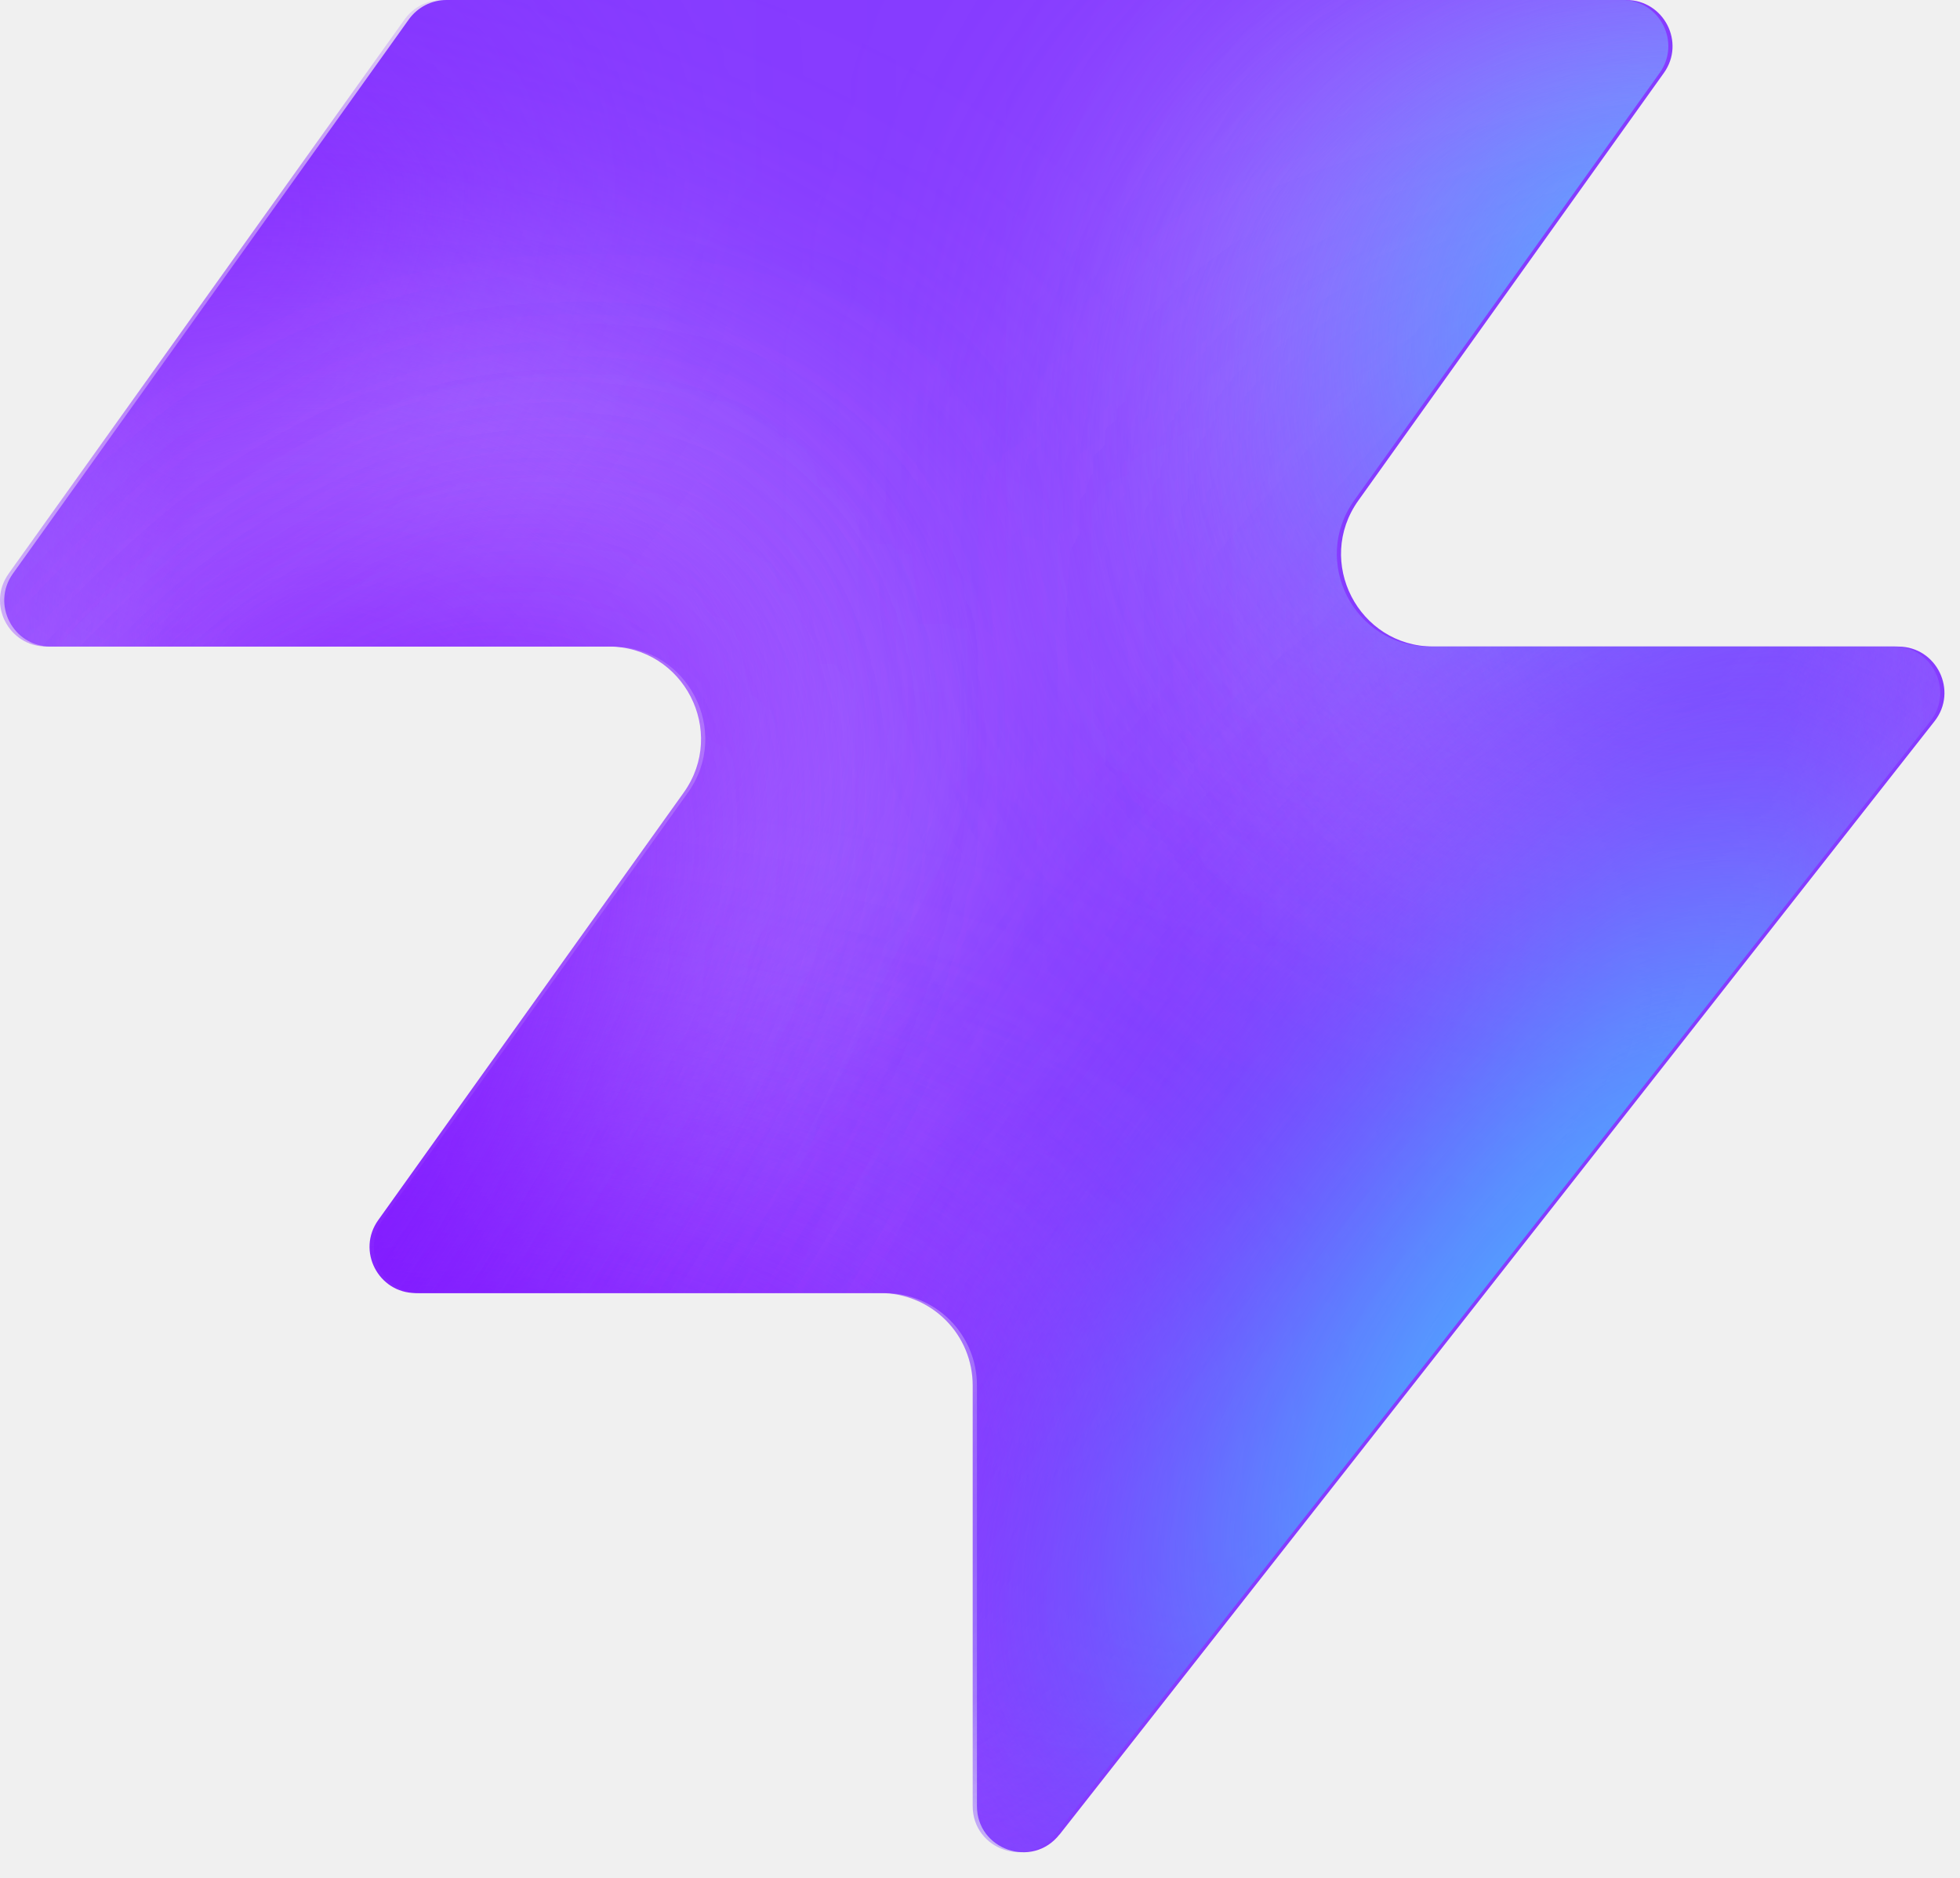
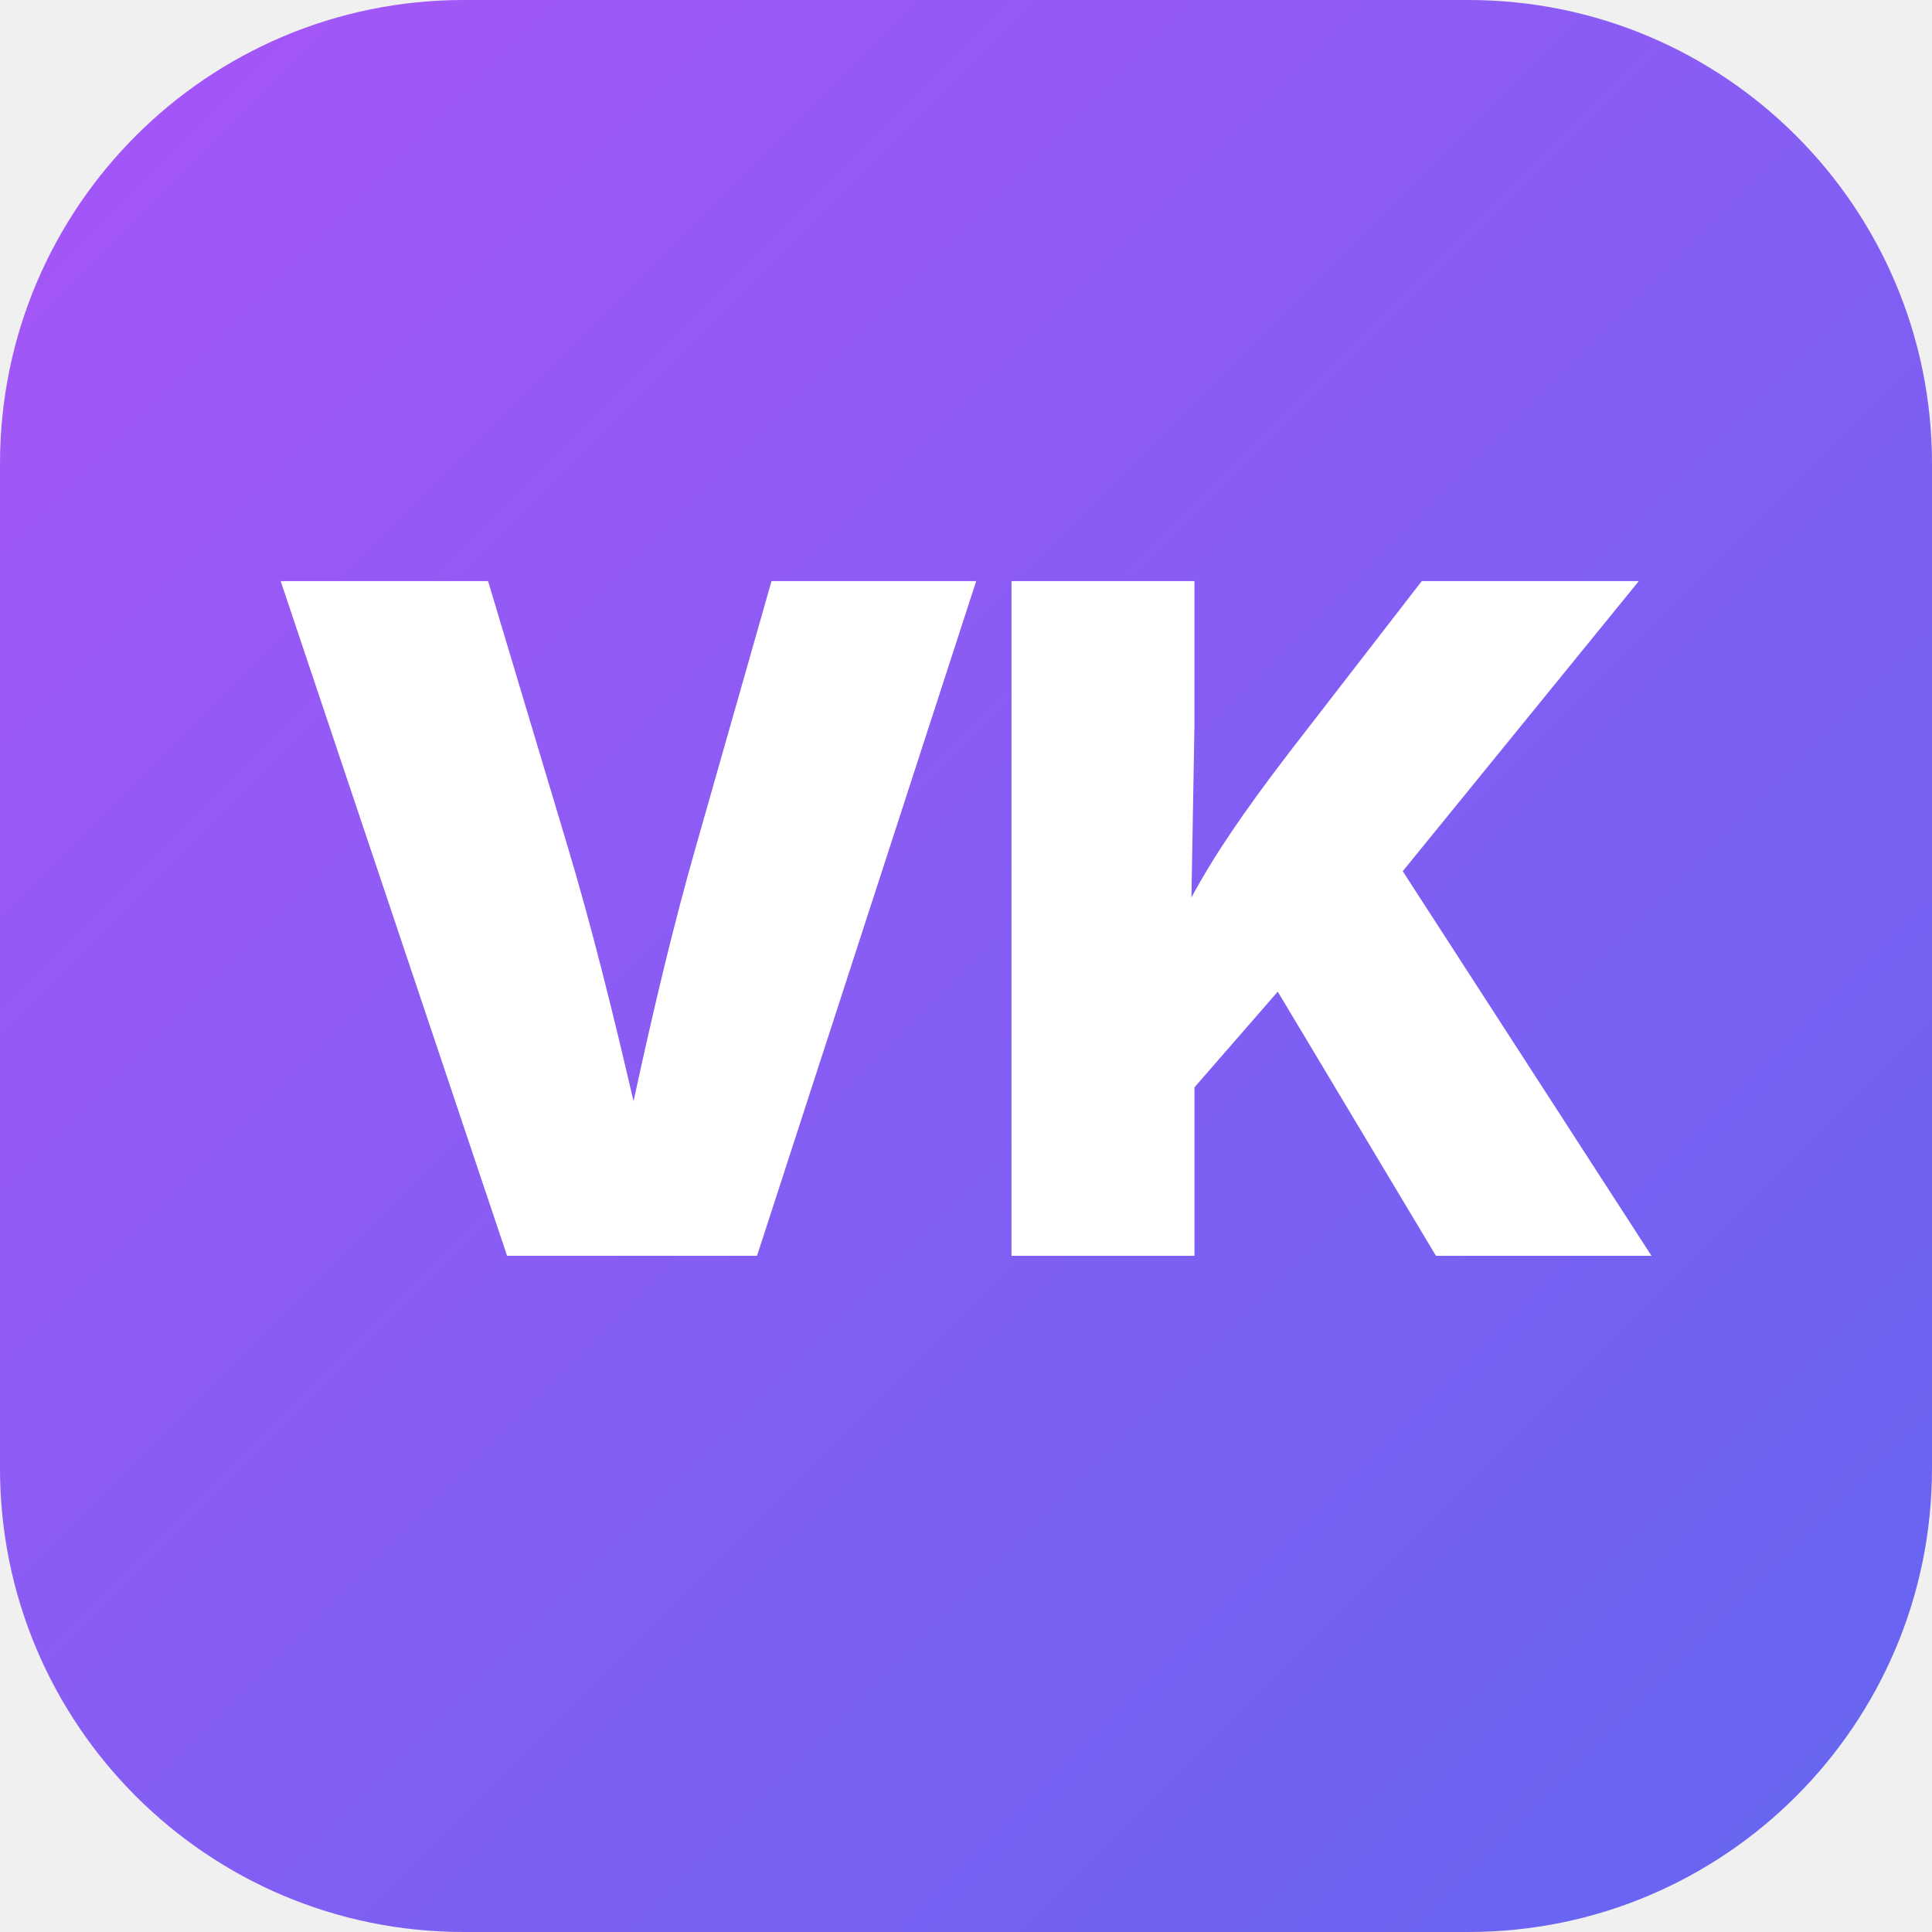
- <svg xmlns="http://www.w3.org/2000/svg" width="48" height="46" fill="none" viewBox="0 0 48 46">
-   <path fill="#863bff" d="M25.946 44.938c-.664.845-2.021.375-2.021-.698V33.937a2.26 2.26 0 0 0-2.262-2.262H10.287c-.92 0-1.456-1.04-.92-1.788l7.48-10.471c1.07-1.497 0-3.578-1.842-3.578H1.237c-.92 0-1.456-1.04-.92-1.788L10.013.474c.214-.297.556-.474.92-.474h28.894c.92 0 1.456 1.04.92 1.788l-7.48 10.471c-1.07 1.498 0 3.579 1.842 3.579h11.377c.943 0 1.473 1.088.89 1.83L25.947 44.94z" style="fill:#863bff;fill:color(display-p3 .525 .23 1);fill-opacity:1" />
-   <mask id="a" width="48" height="46" x="0" y="0" maskUnits="userSpaceOnUse" style="mask-type:alpha">
-     <path fill="#000" d="M25.842 44.938c-.664.844-2.021.375-2.021-.698V33.937a2.26 2.26 0 0 0-2.262-2.262H10.183c-.92 0-1.456-1.04-.92-1.788l7.48-10.471c1.07-1.498 0-3.579-1.842-3.579H1.133c-.92 0-1.456-1.04-.92-1.787L9.91.473c.214-.297.556-.474.92-.474h28.894c.92 0 1.456 1.04.92 1.788l-7.48 10.471c-1.07 1.498 0 3.578 1.842 3.578h11.377c.943 0 1.473 1.088.89 1.832L25.843 44.94z" style="fill:#000;fill-opacity:1" />
-   </mask>
-   <g mask="url(#a)">
-     <g filter="url(#b)">
-       <ellipse cx="5.508" cy="14.704" fill="#ede6ff" rx="5.508" ry="14.704" style="fill:#ede6ff;fill:color(display-p3 .927 .903 1);fill-opacity:1" transform="matrix(.00324 1 1 -.00324 -4.47 31.516)" />
-     </g>
-     <g filter="url(#c)">
-       <ellipse cx="10.399" cy="29.851" fill="#ede6ff" rx="10.399" ry="29.851" style="fill:#ede6ff;fill:color(display-p3 .927 .903 1);fill-opacity:1" transform="matrix(.00324 1 1 -.00324 -39.328 7.883)" />
-     </g>
-     <g filter="url(#d)">
-       <ellipse cx="5.508" cy="30.487" fill="#7e14ff" rx="5.508" ry="30.487" style="fill:#7e14ff;fill:color(display-p3 .492 .077 1);fill-opacity:1" transform="rotate(89.814 -25.913 -14.639)scale(1 -1)" />
-     </g>
-     <g filter="url(#e)">
-       <ellipse cx="5.508" cy="30.599" fill="#7e14ff" rx="5.508" ry="30.599" style="fill:#7e14ff;fill:color(display-p3 .492 .077 1);fill-opacity:1" transform="rotate(89.814 -32.644 -3.334)scale(1 -1)" />
-     </g>
-     <g filter="url(#f)">
-       <ellipse cx="5.508" cy="30.599" fill="#7e14ff" rx="5.508" ry="30.599" style="fill:#7e14ff;fill:color(display-p3 .492 .077 1);fill-opacity:1" transform="matrix(.00324 1 1 -.00324 -34.34 30.47)" />
-     </g>
-     <g filter="url(#g)">
-       <ellipse cx="14.072" cy="22.078" fill="#ede6ff" rx="14.072" ry="22.078" style="fill:#ede6ff;fill:color(display-p3 .927 .903 1);fill-opacity:1" transform="rotate(93.35 24.506 48.493)scale(-1 1)" />
-     </g>
-     <g filter="url(#h)">
-       <ellipse cx="3.47" cy="21.501" fill="#7e14ff" rx="3.47" ry="21.501" style="fill:#7e14ff;fill:color(display-p3 .492 .077 1);fill-opacity:1" transform="rotate(89.009 28.708 47.59)scale(-1 1)" />
-     </g>
-     <g filter="url(#i)">
-       <ellipse cx="3.47" cy="21.501" fill="#7e14ff" rx="3.47" ry="21.501" style="fill:#7e14ff;fill:color(display-p3 .492 .077 1);fill-opacity:1" transform="rotate(89.009 28.708 47.59)scale(-1 1)" />
-     </g>
-     <g filter="url(#j)">
-       <ellipse cx=".387" cy="8.972" fill="#7e14ff" rx="4.407" ry="29.108" style="fill:#7e14ff;fill:color(display-p3 .492 .077 1);fill-opacity:1" transform="rotate(39.51 .387 8.972)" />
-     </g>
-     <g filter="url(#k)">
-       <ellipse cx="47.523" cy="-6.092" fill="#7e14ff" rx="4.407" ry="29.108" style="fill:#7e14ff;fill:color(display-p3 .492 .077 1);fill-opacity:1" transform="rotate(37.892 47.523 -6.092)" />
-     </g>
-     <g filter="url(#l)">
-       <ellipse cx="41.412" cy="6.333" fill="#47bfff" rx="5.971" ry="9.665" style="fill:#47bfff;fill:color(display-p3 .28 .748 1);fill-opacity:1" transform="rotate(37.892 41.412 6.333)" />
-     </g>
-     <g filter="url(#m)">
-       <ellipse cx="-1.879" cy="38.332" fill="#7e14ff" rx="4.407" ry="29.108" style="fill:#7e14ff;fill:color(display-p3 .492 .077 1);fill-opacity:1" transform="rotate(37.892 -1.88 38.332)" />
-     </g>
-     <g filter="url(#n)">
-       <ellipse cx="-1.879" cy="38.332" fill="#7e14ff" rx="4.407" ry="29.108" style="fill:#7e14ff;fill:color(display-p3 .492 .077 1);fill-opacity:1" transform="rotate(37.892 -1.88 38.332)" />
-     </g>
-     <g filter="url(#o)">
-       <ellipse cx="35.651" cy="29.907" fill="#7e14ff" rx="4.407" ry="29.108" style="fill:#7e14ff;fill:color(display-p3 .492 .077 1);fill-opacity:1" transform="rotate(37.892 35.651 29.907)" />
-     </g>
-     <g filter="url(#p)">
-       <ellipse cx="38.418" cy="32.4" fill="#47bfff" rx="5.971" ry="15.297" style="fill:#47bfff;fill:color(display-p3 .28 .748 1);fill-opacity:1" transform="rotate(37.892 38.418 32.4)" />
-     </g>
-   </g>
+ <svg xmlns="http://www.w3.org/2000/svg" viewBox="0 0 100 100">
  <defs>
-     <filter id="b" width="60.045" height="41.654" x="-19.77" y="16.149" color-interpolation-filters="sRGB" filterUnits="userSpaceOnUse">
-       <feFlood flood-opacity="0" result="BackgroundImageFix" />
-       <feBlend in="SourceGraphic" in2="BackgroundImageFix" result="shape" />
-       <feGaussianBlur result="effect1_foregroundBlur_2002_17158" stdDeviation="7.659" />
-     </filter>
-     <filter id="c" width="90.34" height="51.437" x="-54.613" y="-7.533" color-interpolation-filters="sRGB" filterUnits="userSpaceOnUse">
-       <feFlood flood-opacity="0" result="BackgroundImageFix" />
-       <feBlend in="SourceGraphic" in2="BackgroundImageFix" result="shape" />
-       <feGaussianBlur result="effect1_foregroundBlur_2002_17158" stdDeviation="7.659" />
-     </filter>
-     <filter id="d" width="79.355" height="29.4" x="-49.64" y="2.03" color-interpolation-filters="sRGB" filterUnits="userSpaceOnUse">
-       <feFlood flood-opacity="0" result="BackgroundImageFix" />
-       <feBlend in="SourceGraphic" in2="BackgroundImageFix" result="shape" />
-       <feGaussianBlur result="effect1_foregroundBlur_2002_17158" stdDeviation="4.596" />
-     </filter>
-     <filter id="e" width="79.579" height="29.4" x="-45.045" y="20.029" color-interpolation-filters="sRGB" filterUnits="userSpaceOnUse">
-       <feFlood flood-opacity="0" result="BackgroundImageFix" />
-       <feBlend in="SourceGraphic" in2="BackgroundImageFix" result="shape" />
-       <feGaussianBlur result="effect1_foregroundBlur_2002_17158" stdDeviation="4.596" />
-     </filter>
-     <filter id="f" width="79.579" height="29.4" x="-43.513" y="21.178" color-interpolation-filters="sRGB" filterUnits="userSpaceOnUse">
-       <feFlood flood-opacity="0" result="BackgroundImageFix" />
-       <feBlend in="SourceGraphic" in2="BackgroundImageFix" result="shape" />
-       <feGaussianBlur result="effect1_foregroundBlur_2002_17158" stdDeviation="4.596" />
-     </filter>
-     <filter id="g" width="74.749" height="58.852" x="15.756" y="-17.901" color-interpolation-filters="sRGB" filterUnits="userSpaceOnUse">
-       <feFlood flood-opacity="0" result="BackgroundImageFix" />
-       <feBlend in="SourceGraphic" in2="BackgroundImageFix" result="shape" />
-       <feGaussianBlur result="effect1_foregroundBlur_2002_17158" stdDeviation="7.659" />
-     </filter>
-     <filter id="h" width="61.377" height="25.362" x="23.548" y="2.284" color-interpolation-filters="sRGB" filterUnits="userSpaceOnUse">
-       <feFlood flood-opacity="0" result="BackgroundImageFix" />
-       <feBlend in="SourceGraphic" in2="BackgroundImageFix" result="shape" />
-       <feGaussianBlur result="effect1_foregroundBlur_2002_17158" stdDeviation="4.596" />
-     </filter>
-     <filter id="i" width="61.377" height="25.362" x="23.548" y="2.284" color-interpolation-filters="sRGB" filterUnits="userSpaceOnUse">
-       <feFlood flood-opacity="0" result="BackgroundImageFix" />
-       <feBlend in="SourceGraphic" in2="BackgroundImageFix" result="shape" />
-       <feGaussianBlur result="effect1_foregroundBlur_2002_17158" stdDeviation="4.596" />
-     </filter>
-     <filter id="j" width="56.045" height="63.649" x="-27.636" y="-22.853" color-interpolation-filters="sRGB" filterUnits="userSpaceOnUse">
-       <feFlood flood-opacity="0" result="BackgroundImageFix" />
-       <feBlend in="SourceGraphic" in2="BackgroundImageFix" result="shape" />
-       <feGaussianBlur result="effect1_foregroundBlur_2002_17158" stdDeviation="4.596" />
-     </filter>
-     <filter id="k" width="54.814" height="64.646" x="20.116" y="-38.415" color-interpolation-filters="sRGB" filterUnits="userSpaceOnUse">
-       <feFlood flood-opacity="0" result="BackgroundImageFix" />
-       <feBlend in="SourceGraphic" in2="BackgroundImageFix" result="shape" />
-       <feGaussianBlur result="effect1_foregroundBlur_2002_17158" stdDeviation="4.596" />
-     </filter>
-     <filter id="l" width="33.541" height="35.313" x="24.641" y="-11.323" color-interpolation-filters="sRGB" filterUnits="userSpaceOnUse">
-       <feFlood flood-opacity="0" result="BackgroundImageFix" />
-       <feBlend in="SourceGraphic" in2="BackgroundImageFix" result="shape" />
-       <feGaussianBlur result="effect1_foregroundBlur_2002_17158" stdDeviation="4.596" />
-     </filter>
-     <filter id="m" width="54.814" height="64.646" x="-29.286" y="6.009" color-interpolation-filters="sRGB" filterUnits="userSpaceOnUse">
-       <feFlood flood-opacity="0" result="BackgroundImageFix" />
-       <feBlend in="SourceGraphic" in2="BackgroundImageFix" result="shape" />
-       <feGaussianBlur result="effect1_foregroundBlur_2002_17158" stdDeviation="4.596" />
-     </filter>
-     <filter id="n" width="54.814" height="64.646" x="-29.286" y="6.009" color-interpolation-filters="sRGB" filterUnits="userSpaceOnUse">
-       <feFlood flood-opacity="0" result="BackgroundImageFix" />
-       <feBlend in="SourceGraphic" in2="BackgroundImageFix" result="shape" />
-       <feGaussianBlur result="effect1_foregroundBlur_2002_17158" stdDeviation="4.596" />
-     </filter>
-     <filter id="o" width="54.814" height="64.646" x="8.244" y="-2.416" color-interpolation-filters="sRGB" filterUnits="userSpaceOnUse">
-       <feFlood flood-opacity="0" result="BackgroundImageFix" />
-       <feBlend in="SourceGraphic" in2="BackgroundImageFix" result="shape" />
-       <feGaussianBlur result="effect1_foregroundBlur_2002_17158" stdDeviation="4.596" />
-     </filter>
-     <filter id="p" width="39.409" height="43.623" x="18.713" y="10.588" color-interpolation-filters="sRGB" filterUnits="userSpaceOnUse">
-       <feFlood flood-opacity="0" result="BackgroundImageFix" />
-       <feBlend in="SourceGraphic" in2="BackgroundImageFix" result="shape" />
-       <feGaussianBlur result="effect1_foregroundBlur_2002_17158" stdDeviation="4.596" />
-     </filter>
+     <linearGradient id="vk-gradient" x1="0%" y1="0%" x2="100%" y2="100%">
+       <stop offset="0%" stop-color="#a855f7" />
+       <stop offset="100%" stop-color="#6366f1" />
+     </linearGradient>
  </defs>
+   <rect width="100" height="100" rx="24" fill="url(#vk-gradient)" />
+   <text x="50%" y="65%" font-family="'Syne', 'Plus Jakarta Sans', 'Inter', -apple-system, sans-serif" font-weight="900" font-size="48" fill="#ffffff" text-anchor="middle" letter-spacing="-1.5">VK</text>
</svg>
